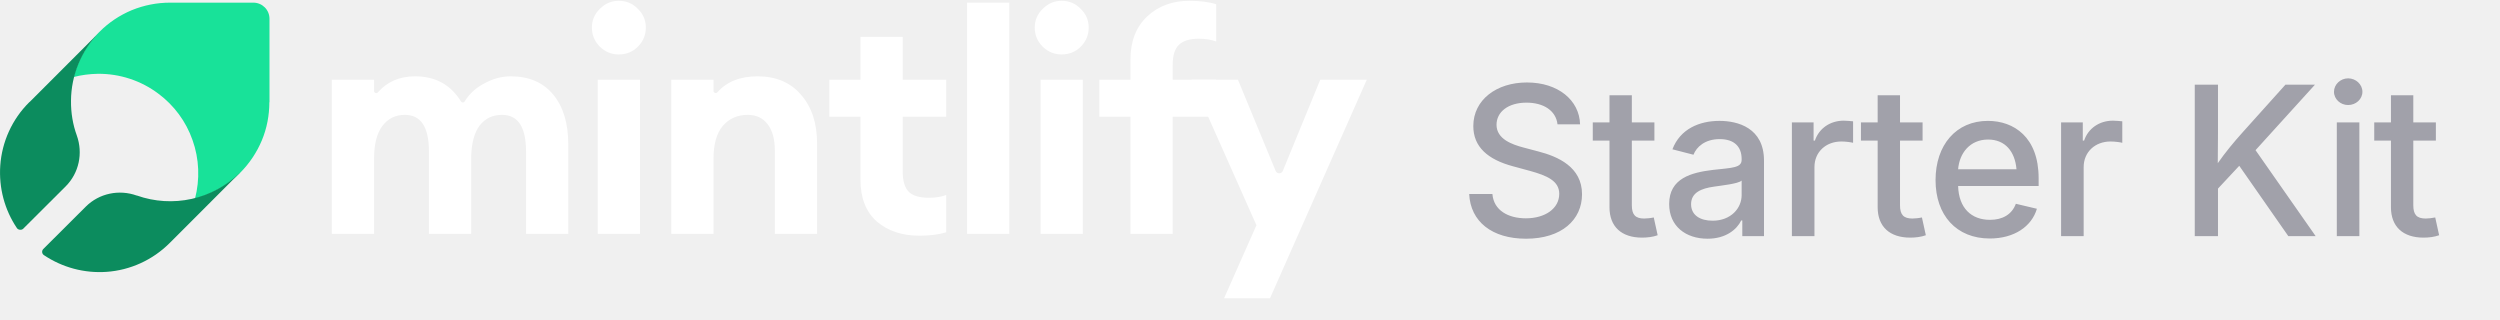
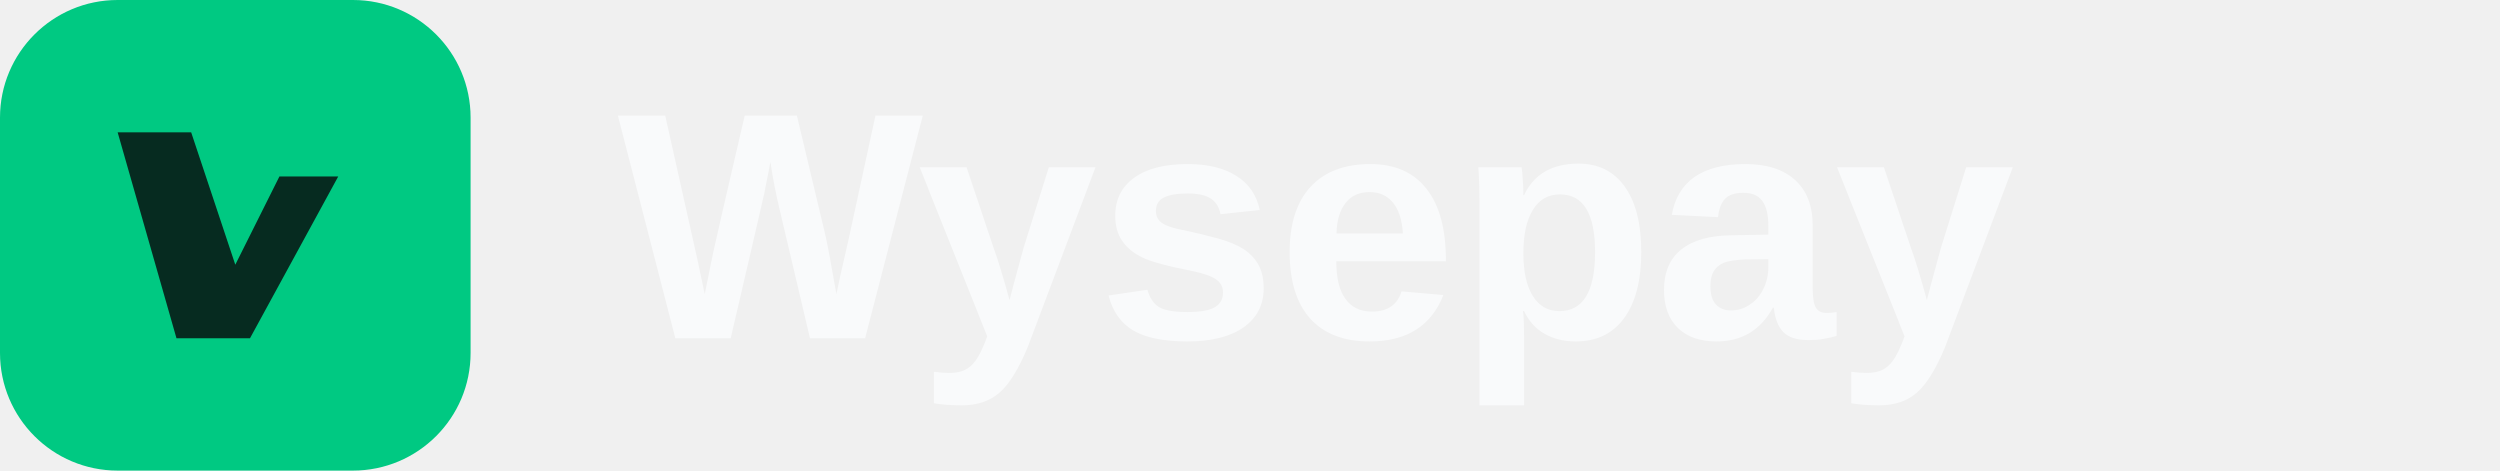
- <svg xmlns="http://www.w3.org/2000/svg" width="180" height="23" viewBox="0 0 180 23" fill="none">
-   <path d="M91.44 21.476H88.133L90.464 16.216L85.802 5.74H89.132L91.847 12.307C91.943 12.536 92.268 12.536 92.362 12.306L95.058 5.74H98.409L91.44 21.476Z" fill="white" />
-   <path d="M81.393 16.837V8.403H79.152V5.74H81.393V4.297C81.393 2.98 81.792 1.944 82.592 1.19C83.391 0.435 84.404 0.058 85.633 0.058C86.387 0.058 87.031 0.139 87.564 0.302V2.988C87.208 2.854 86.794 2.788 86.32 2.788C85.655 2.788 85.174 2.936 84.878 3.232C84.582 3.513 84.434 3.994 84.434 4.674V5.74H87.564V8.403H84.434V16.837H81.393Z" fill="white" />
-   <path d="M76.433 3.92C75.915 3.92 75.463 3.735 75.079 3.365C74.694 2.98 74.502 2.521 74.502 1.989C74.502 1.456 74.694 1.005 75.079 0.635C75.463 0.25 75.915 0.058 76.433 0.058C76.98 0.058 77.438 0.25 77.809 0.635C78.193 1.005 78.386 1.456 78.386 1.989C78.386 2.521 78.193 2.98 77.809 3.365C77.438 3.735 76.98 3.92 76.433 3.92ZM74.924 16.837V5.74H77.964V16.837H74.924Z" fill="white" />
-   <path d="M69.628 16.837V0.191H72.669V16.837H69.628Z" fill="white" />
-   <path d="M66.194 16.97C64.951 16.97 63.93 16.63 63.131 15.949C62.347 15.254 61.955 14.255 61.955 12.953V8.403H59.713V5.74H61.955V2.655H64.995V5.74H68.125V8.403H64.995V12.354C64.995 13.034 65.143 13.523 65.439 13.819C65.735 14.1 66.216 14.24 66.882 14.24C67.355 14.24 67.769 14.174 68.125 14.04V16.726C67.592 16.889 66.948 16.97 66.194 16.97Z" fill="white" />
-   <path d="M48.332 16.837V5.74H51.373V6.551C51.373 6.688 51.559 6.748 51.65 6.646C52.328 5.879 53.293 5.495 54.546 5.495C55.878 5.495 56.921 5.939 57.676 6.827C58.445 7.7 58.83 8.869 58.83 10.334V16.837H55.789V10.844C55.789 10.03 55.619 9.402 55.279 8.958C54.939 8.499 54.458 8.27 53.836 8.27C53.096 8.27 52.497 8.536 52.038 9.069C51.594 9.601 51.373 10.386 51.373 11.421V16.837H48.332Z" fill="white" />
-   <path d="M44.547 3.92C44.029 3.92 43.578 3.735 43.193 3.365C42.809 2.98 42.616 2.521 42.616 1.989C42.616 1.456 42.809 1.005 43.193 0.635C43.578 0.25 44.029 0.058 44.547 0.058C45.095 0.058 45.553 0.25 45.923 0.635C46.308 1.005 46.5 1.456 46.5 1.989C46.5 2.521 46.308 2.98 45.923 3.365C45.553 3.735 45.095 3.92 44.547 3.92ZM43.038 16.837V5.74H46.079V16.837H43.038Z" fill="white" />
-   <path d="M37.875 16.837V10.911C37.875 9.15 37.298 8.27 36.144 8.27C35.478 8.27 34.945 8.521 34.546 9.024C34.161 9.527 33.954 10.275 33.924 11.266V16.837H30.884V10.911C30.884 9.15 30.306 8.27 29.152 8.27C28.472 8.27 27.932 8.536 27.532 9.069C27.133 9.601 26.933 10.386 26.933 11.421V16.837H23.892V5.74H26.933V6.559C26.933 6.695 27.116 6.755 27.206 6.652C27.878 5.881 28.771 5.495 29.885 5.495C31.349 5.495 32.452 6.1 33.193 7.309C33.252 7.404 33.395 7.403 33.454 7.307C33.774 6.78 34.219 6.361 34.79 6.05C35.441 5.68 36.099 5.495 36.765 5.495C38.082 5.495 39.103 5.932 39.828 6.805C40.553 7.678 40.916 8.876 40.916 10.4V16.837H37.875Z" fill="white" />
-   <path d="M19.403 7.362V1.35C19.403 0.705 18.879 0.191 18.244 0.191H12.235C11.291 0.191 10.357 0.378 9.487 0.733C8.618 1.098 7.824 1.621 7.16 2.295L7.114 2.341C6.235 3.23 5.609 4.333 5.291 5.548C5.861 5.399 6.45 5.324 7.039 5.314C8.609 5.296 10.151 5.801 11.403 6.745C12.534 7.586 13.394 8.746 13.861 10.083C14.347 11.438 14.403 12.916 14.039 14.309C15.244 13.991 16.356 13.364 17.244 12.486L17.291 12.439C17.954 11.775 18.487 10.98 18.851 10.111C19.216 9.241 19.393 8.306 19.393 7.362H19.403Z" fill="#18E299" />
-   <path d="M5.112 7.26C5.121 5.416 5.857 3.646 7.151 2.324L2.151 7.326C2.133 7.344 2.114 7.354 2.095 7.372C0.876 8.583 0.14 10.204 0.019 11.918C-0.092 13.52 0.327 15.103 1.22 16.426C1.306 16.552 1.537 16.593 1.667 16.472L4.73 13.417C5.689 12.458 5.987 11.033 5.531 9.757C5.242 8.965 5.103 8.117 5.112 7.26Z" fill="#0C8C5E" />
-   <path d="M17.262 12.44C16.303 13.38 15.102 14.032 13.799 14.321C12.486 14.61 11.127 14.526 9.861 14.079C9.861 14.079 9.851 14.079 9.842 14.079C8.567 13.622 7.142 13.921 6.183 14.871L3.12 17.926C2.99 18.056 3.009 18.27 3.167 18.373C4.489 19.258 6.072 19.686 7.673 19.574C9.386 19.453 10.997 18.717 12.216 17.497L12.263 17.451L17.262 12.449V12.44Z" fill="#0C8C5E" />
-   <text x="105" y="17" font-family="Inter, ui-sans-serif, system-ui, -apple-system, sans-serif" font-size="15" font-weight="500" fill="#A1A1AA" letter-spacing="-0.01em">Starter Kit</text>
+ <svg xmlns="http://www.w3.org/2000/svg" width="170" height="32" viewBox="0 0 170 32" fill="none">
+   <rect width="32" height="32" rx="8" fill="#00C982" />
+   <path d="M8 9h5l3 9 3-6h4l-6 11h-5L8 9Z" fill="#062B20" />
+   <text x="42" y="23" fill="#F9FAFB" font-family="Arial, sans-serif" font-size="22" font-weight="700">Wysepay</text>
</svg>
